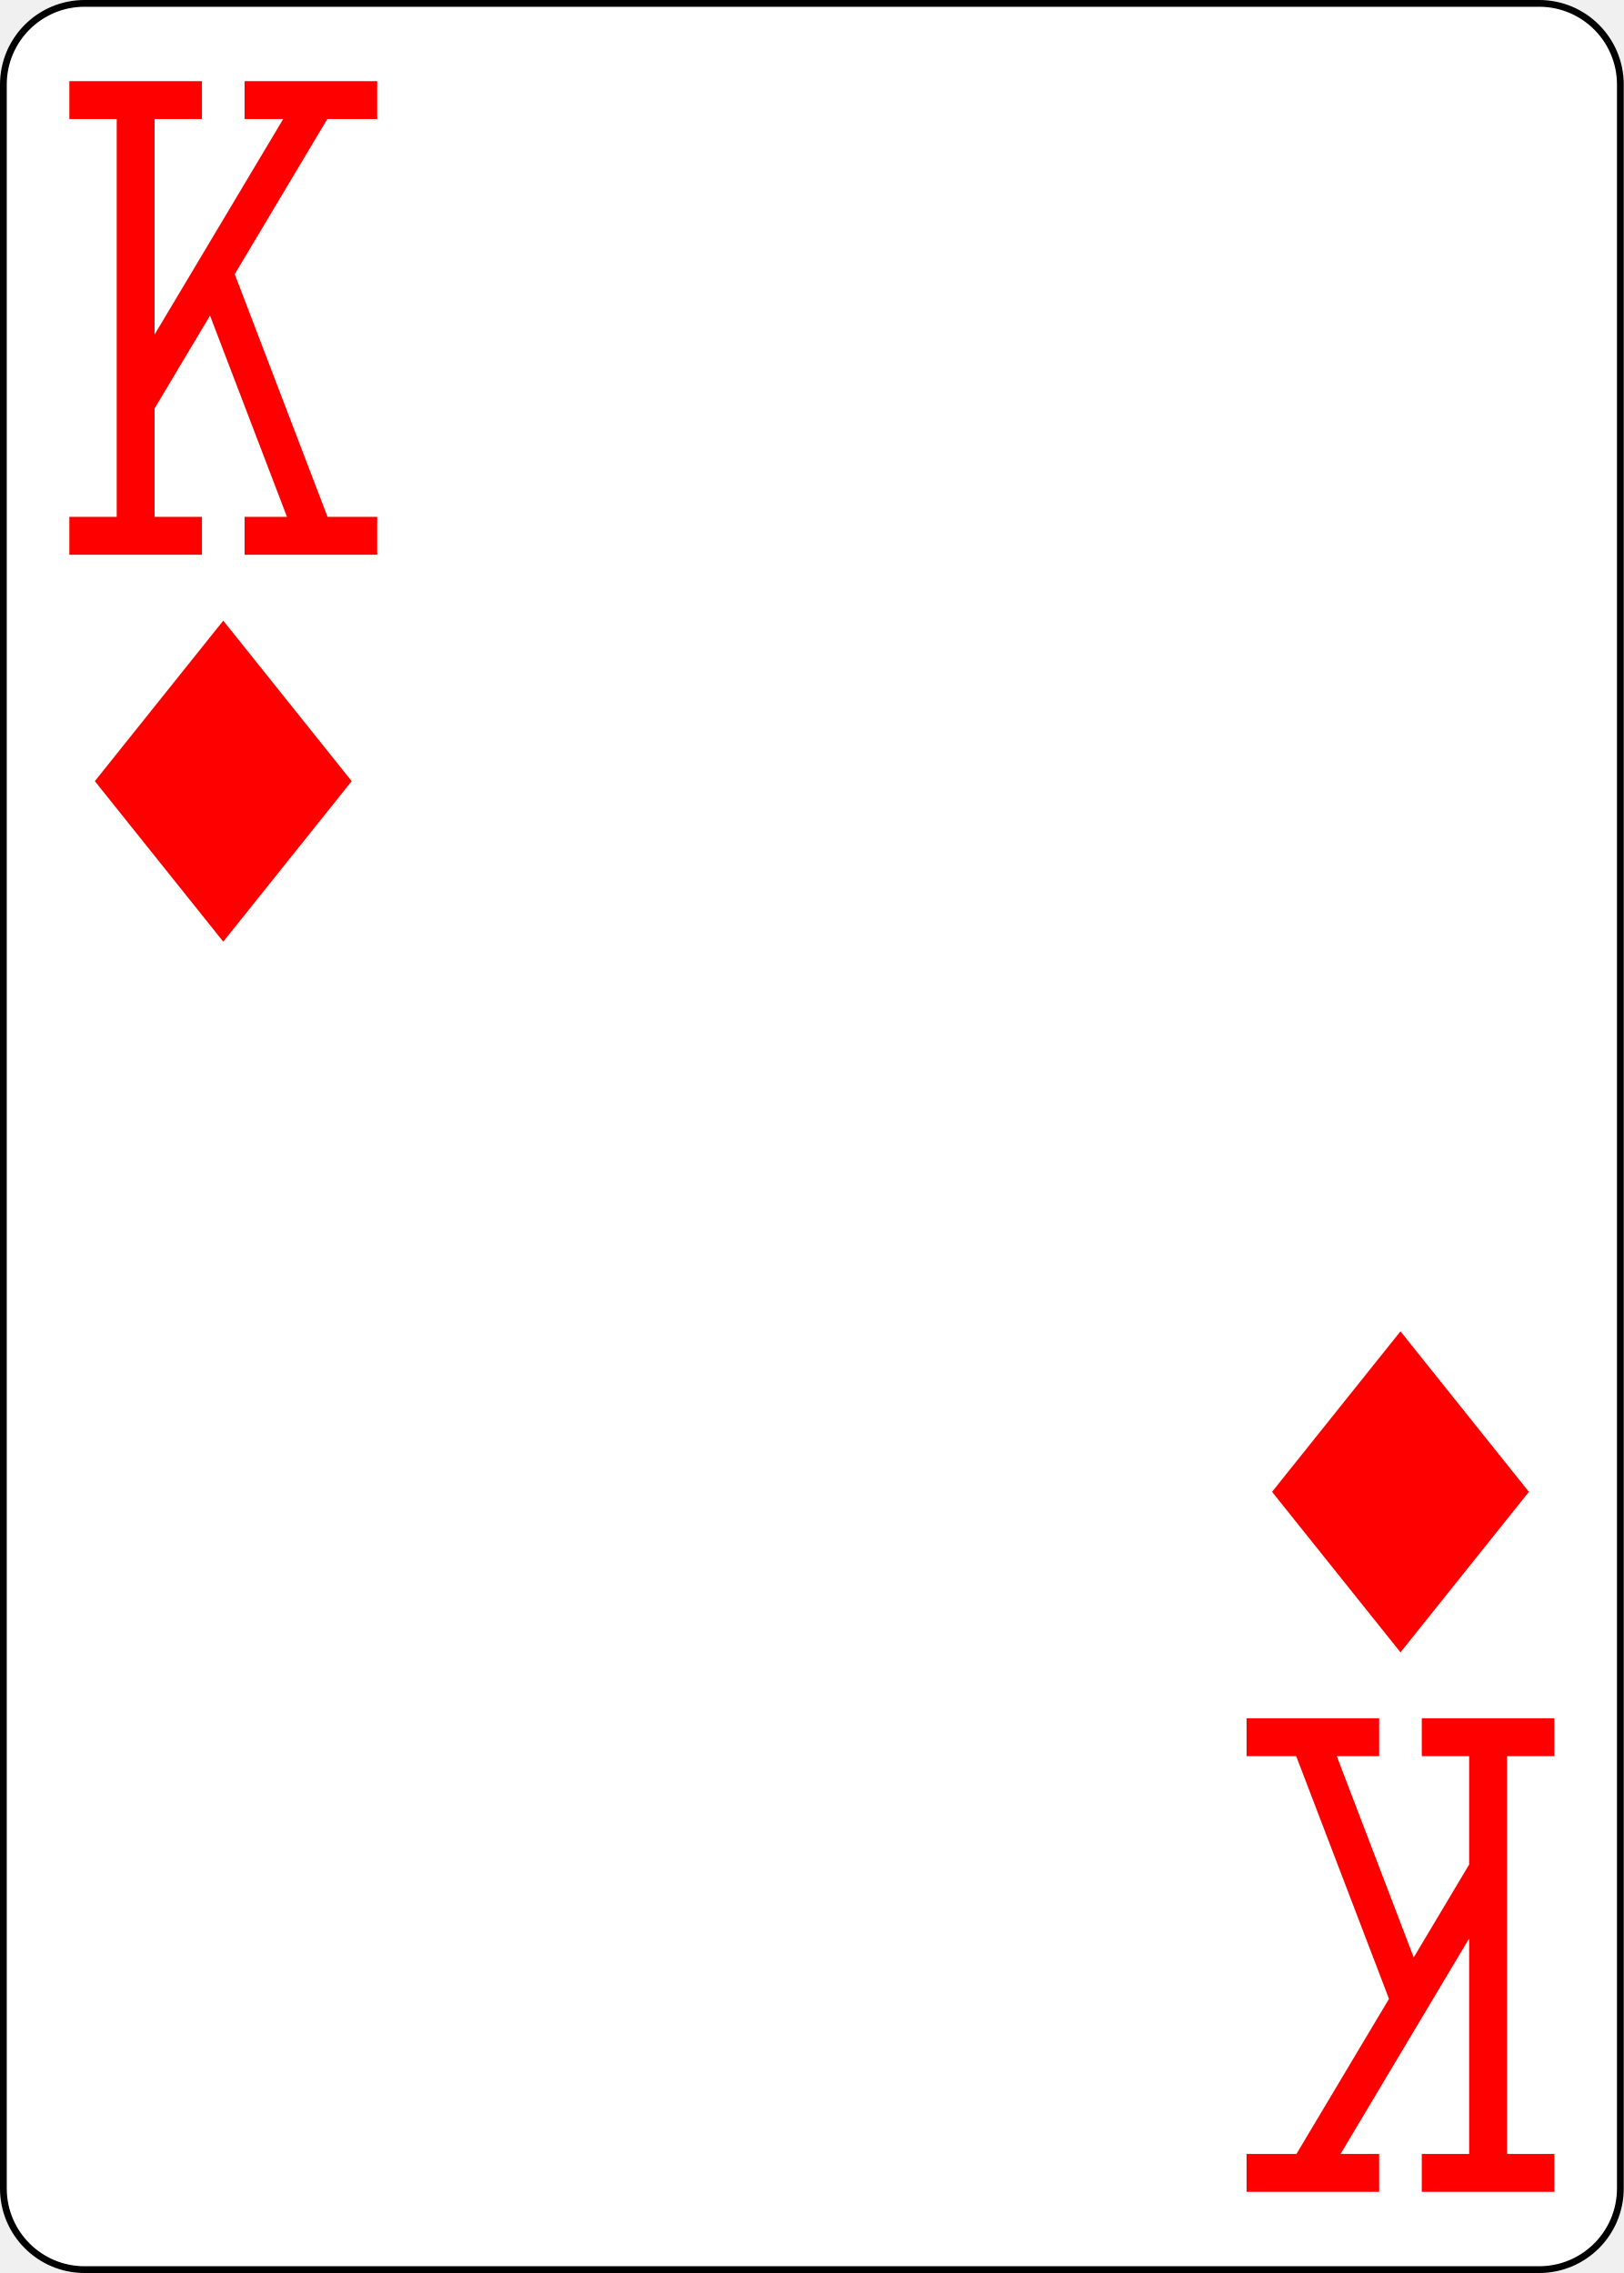
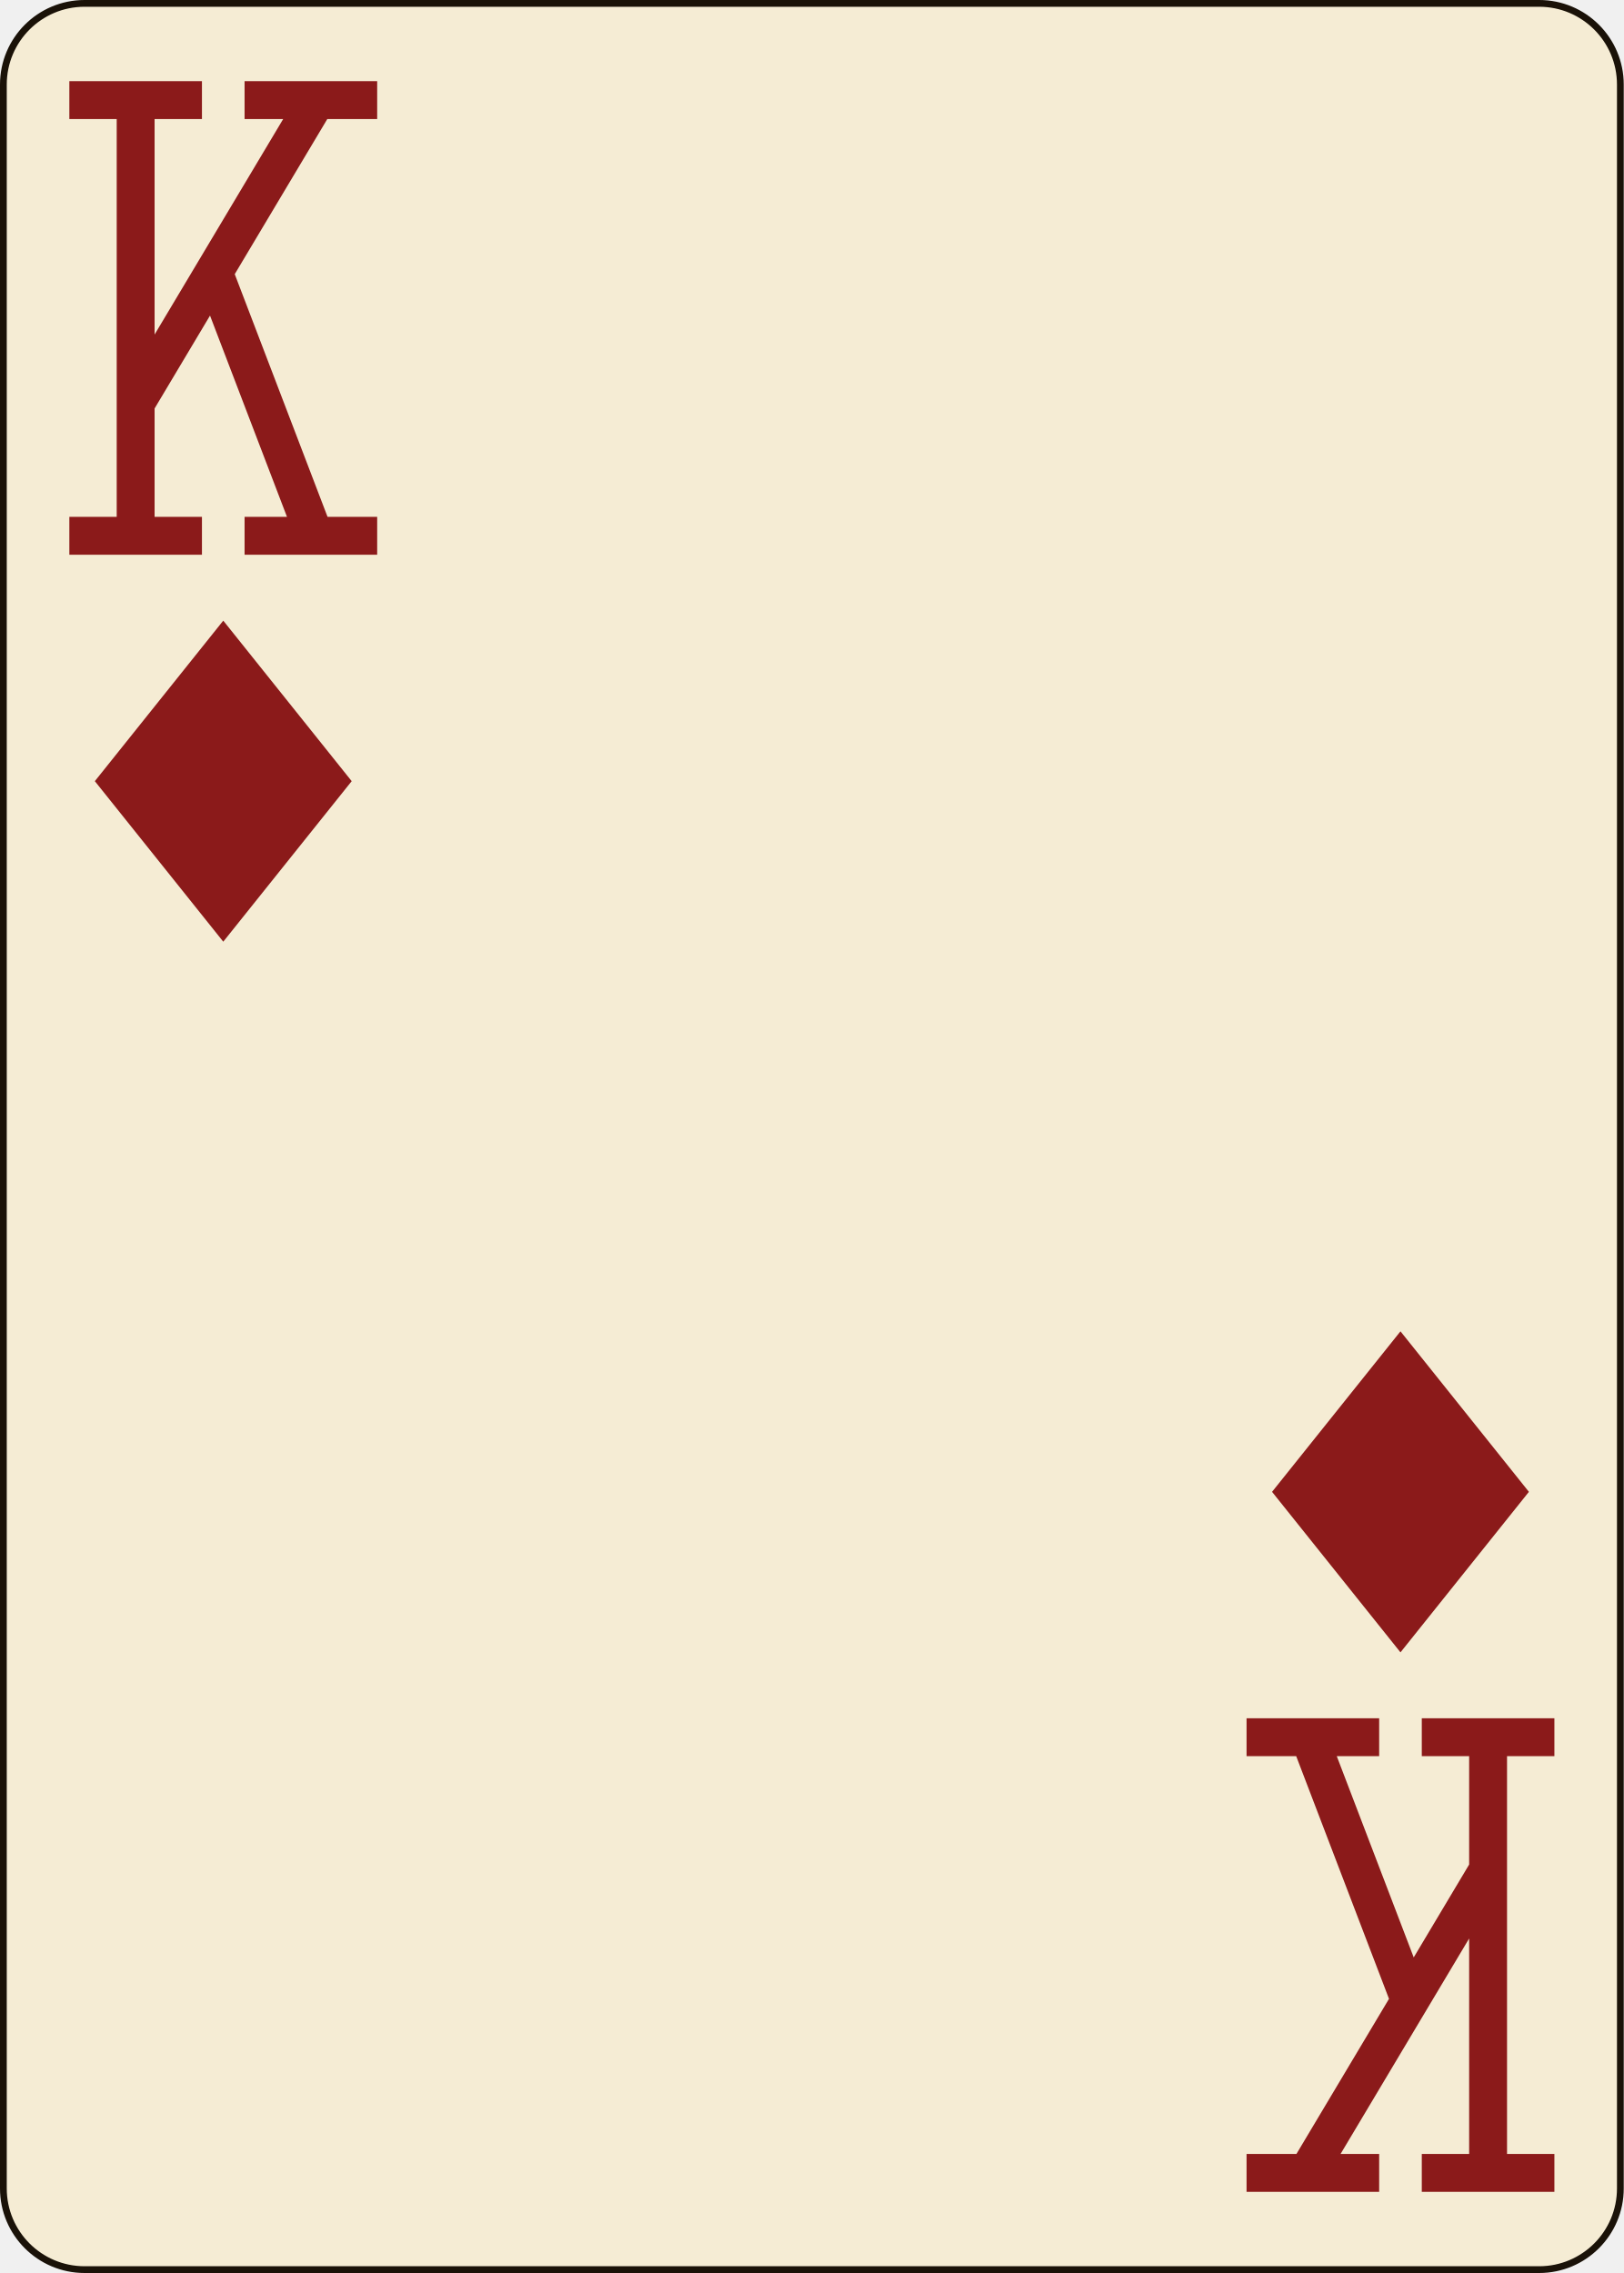
<svg xmlns="http://www.w3.org/2000/svg" xmlns:xlink="http://www.w3.org/1999/xlink" class="card" face="KD" height="3.5in" preserveAspectRatio="none" viewBox="-120 -168 240 336" width="2.5in">
  <defs>
    <symbol id="SDK" viewBox="-600 -600 1200 1200" preserveAspectRatio="xMinYMid">
-       <path d="M-400 0L0 -500L400 0L 0 500Z" fill="red" />
+       <path d="M-400 0L0 -500L400 0L 0 500Z" fill="#8b1a1a" />
    </symbol>
    <symbol id="VDK" viewBox="-500 -500 1000 1000" preserveAspectRatio="xMinYMid">
-       <path d="M-285 -460L-85 -460M-185 -460L-185 460M-285 460L-85 460M85 -460L285 -460M185 -440L-170 155M85 460L285 460M185 440L-10 -70" stroke="red" stroke-width="80" stroke-linecap="square" stroke-miterlimit="1.5" fill="none" />
+       <path d="M-285 -460L-85 -460M-185 -460L-185 460M-285 460L-85 460M85 -460L285 -460M185 -440L-170 155M85 460L285 460M185 440L-10 -70" stroke="#8b1a1a" stroke-width="80" stroke-linecap="square" stroke-miterlimit="1.5" fill="none" />
    </symbol>
  </defs>
-   <rect width="239" height="335" x="-119.5" y="-167.5" rx="12" ry="12" fill="white" stroke="black" />
+   <rect width="239" height="335" x="-119.5" y="-167.5" rx="12" ry="12" fill="#f5ecd4" stroke="#1a1208" />
  <use xlink:href="#VDK" height="70" width="70" x="-122" y="-156" />
  <use xlink:href="#SDK" height="56.946" width="56.946" x="-115.473" y="-81" />
  <g transform="rotate(180)">
    <use xlink:href="#VDK" height="70" width="70" x="-122" y="-156" />
    <use xlink:href="#SDK" height="56.946" width="56.946" x="-115.473" y="-81" />
  </g>
</svg>
